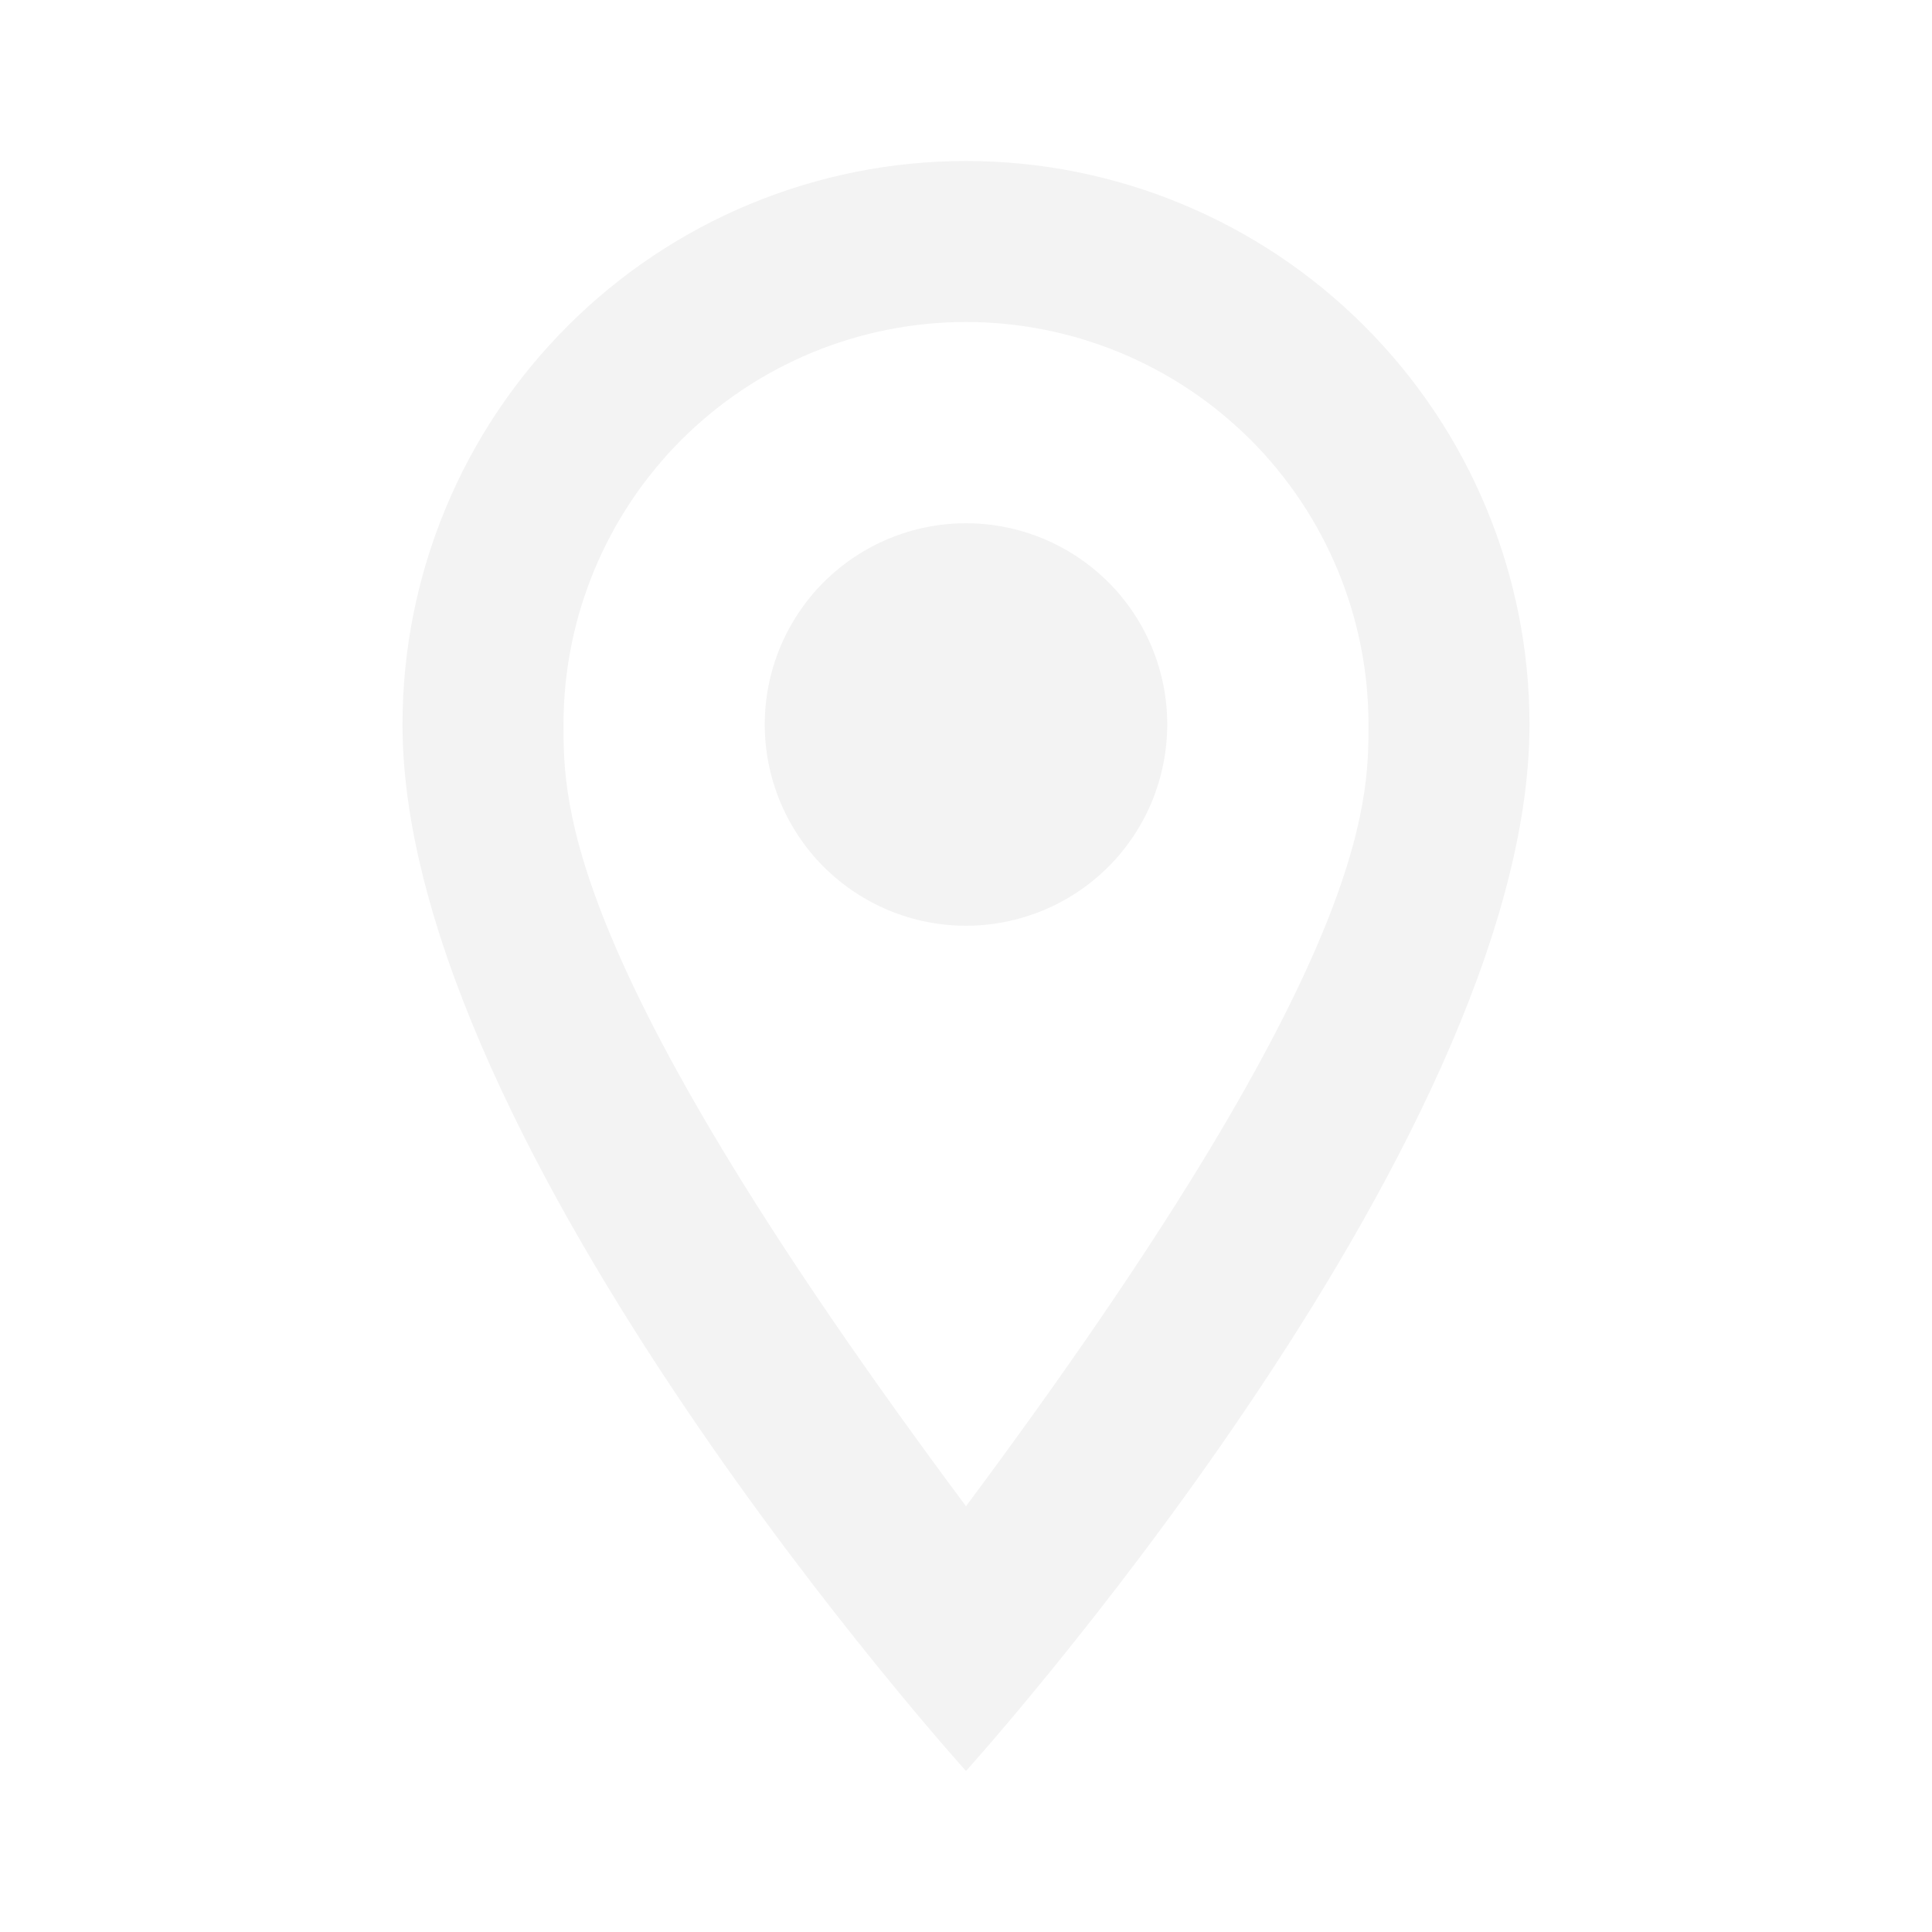
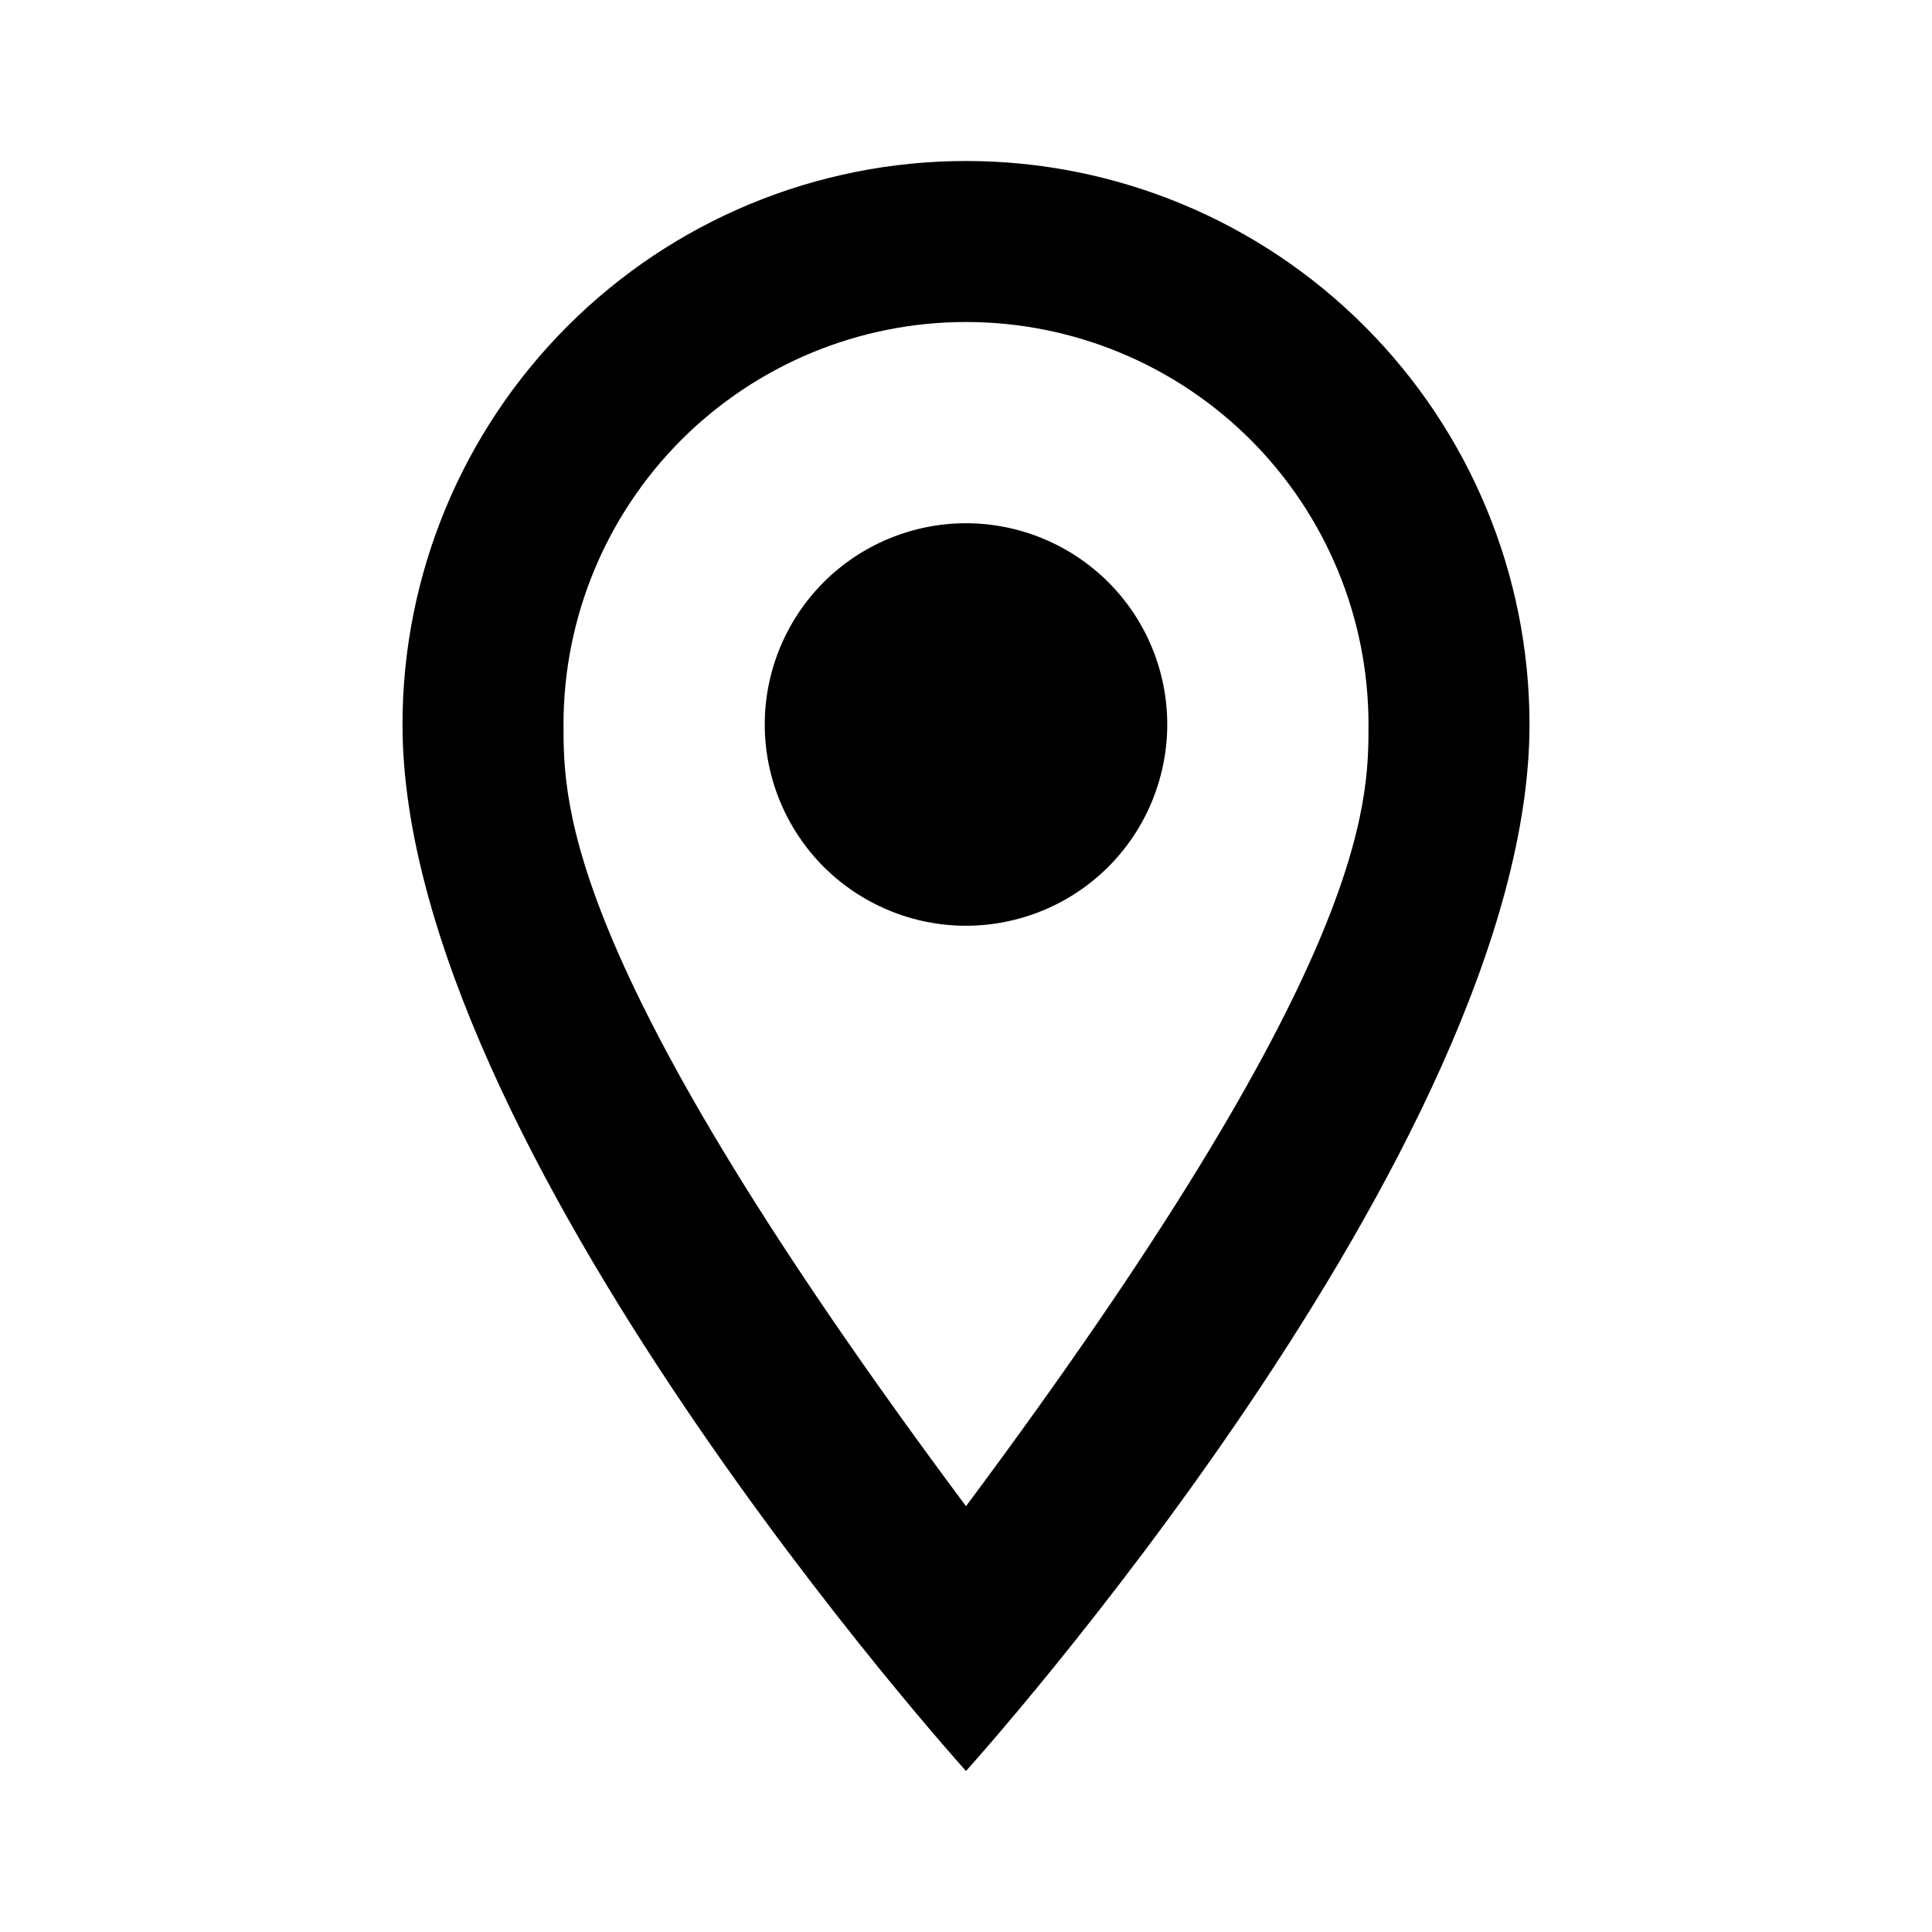
- <svg xmlns="http://www.w3.org/2000/svg" width="18" height="18" viewBox="0 0 18 18" fill="none">
-   <path d="M9 4.875C9.497 4.875 9.974 5.073 10.326 5.424C10.678 5.776 10.875 6.253 10.875 6.75C10.875 6.996 10.826 7.24 10.732 7.468C10.638 7.695 10.5 7.902 10.326 8.076C10.152 8.25 9.945 8.388 9.718 8.482C9.49 8.576 9.246 8.625 9 8.625C8.503 8.625 8.026 8.427 7.674 8.076C7.323 7.724 7.125 7.247 7.125 6.75C7.125 6.253 7.323 5.776 7.674 5.424C8.026 5.073 8.503 4.875 9 4.875ZM9 1.5C10.392 1.5 11.728 2.053 12.712 3.038C13.697 4.022 14.25 5.358 14.25 6.75C14.25 10.688 9 16.5 9 16.5C9 16.5 3.75 10.688 3.75 6.75C3.75 5.358 4.303 4.022 5.288 3.038C6.272 2.053 7.608 1.5 9 1.5ZM9 3C8.005 3 7.052 3.395 6.348 4.098C5.645 4.802 5.25 5.755 5.25 6.75C5.25 7.5 5.25 9 9 14.033C12.75 9 12.75 7.5 12.75 6.75C12.75 5.755 12.355 4.802 11.652 4.098C10.948 3.395 9.995 3 9 3Z" fill="#F3F3F3" />
+ <svg xmlns="http://www.w3.org/2000/svg" width="18" height="18" viewBox="0 0 18 18" fill="currentColor">
+   <path d="M9 4.875C9.497 4.875 9.974 5.073 10.326 5.424C10.678 5.776 10.875 6.253 10.875 6.75C10.875 6.996 10.826 7.24 10.732 7.468C10.638 7.695 10.5 7.902 10.326 8.076C10.152 8.25 9.945 8.388 9.718 8.482C9.49 8.576 9.246 8.625 9 8.625C8.503 8.625 8.026 8.427 7.674 8.076C7.323 7.724 7.125 7.247 7.125 6.75C7.125 6.253 7.323 5.776 7.674 5.424C8.026 5.073 8.503 4.875 9 4.875ZM9 1.5C10.392 1.5 11.728 2.053 12.712 3.038C13.697 4.022 14.25 5.358 14.25 6.75C14.25 10.688 9 16.5 9 16.5C9 16.5 3.75 10.688 3.75 6.75C3.75 5.358 4.303 4.022 5.288 3.038C6.272 2.053 7.608 1.5 9 1.5ZM9 3C8.005 3 7.052 3.395 6.348 4.098C5.645 4.802 5.25 5.755 5.25 6.75C5.25 7.5 5.25 9 9 14.033C12.75 9 12.75 7.5 12.75 6.75C12.75 5.755 12.355 4.802 11.652 4.098C10.948 3.395 9.995 3 9 3Z" fill="currentColor" />
</svg>
